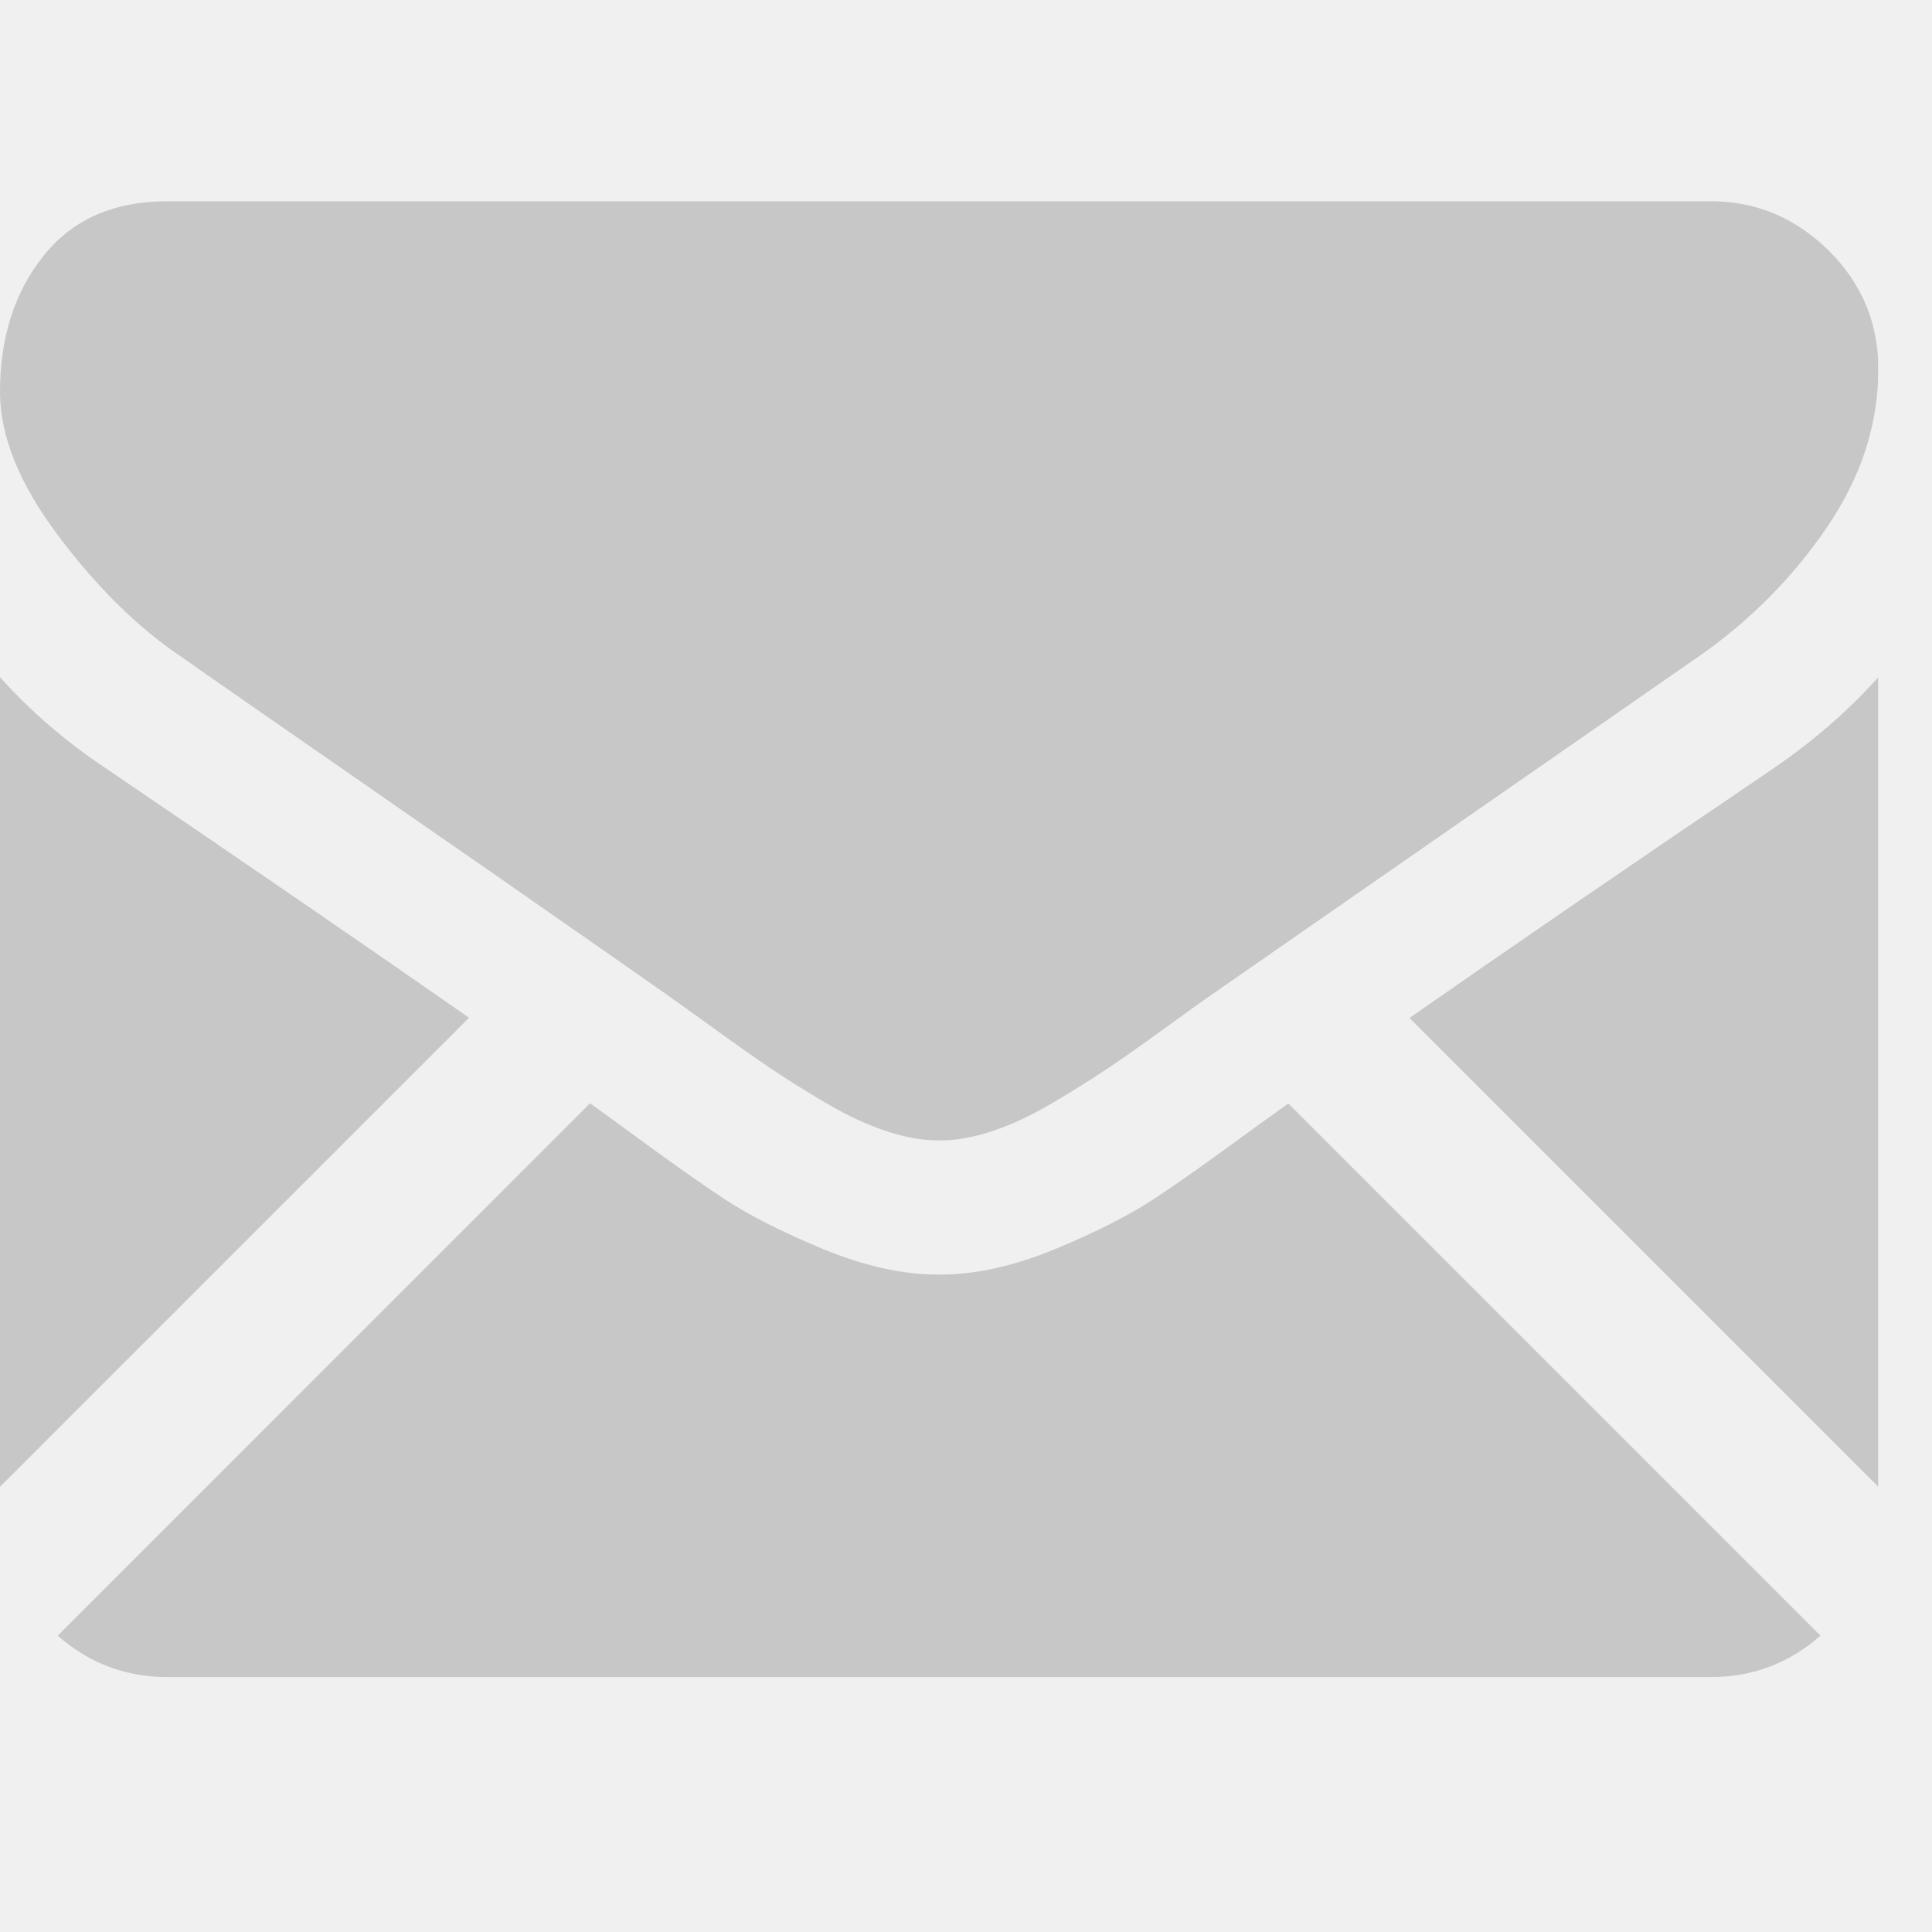
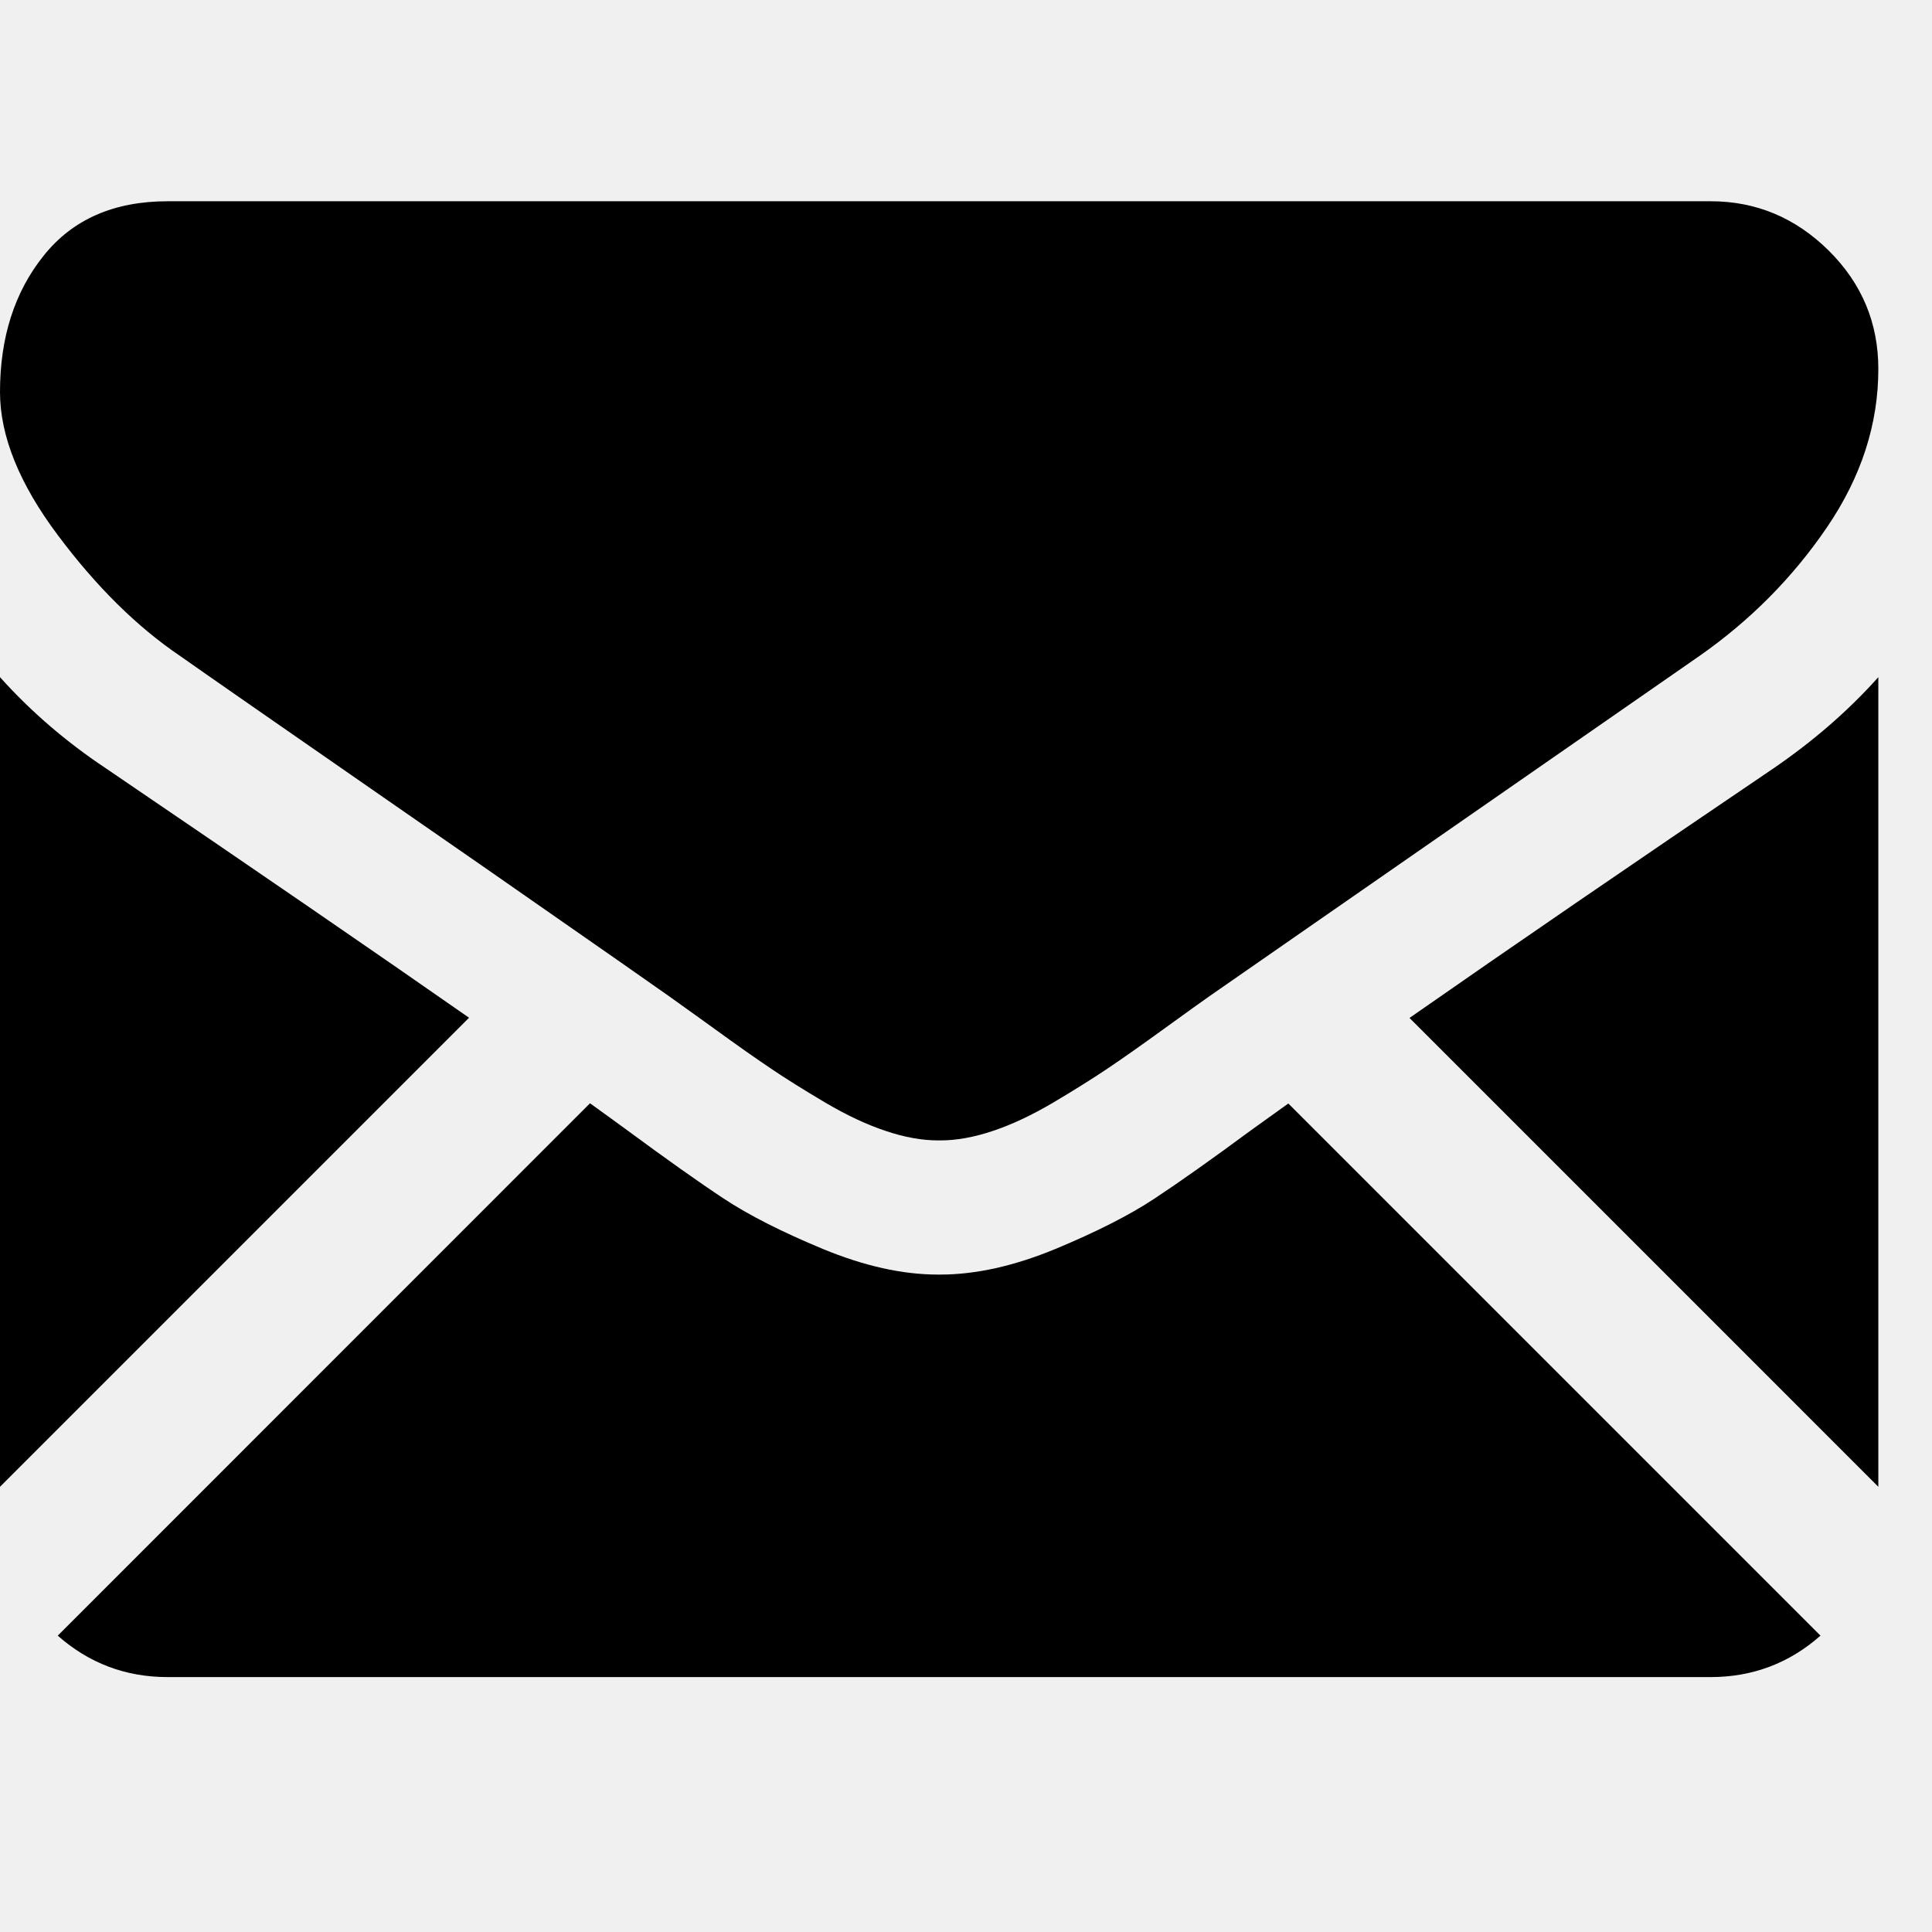
- <svg xmlns="http://www.w3.org/2000/svg" width="18" height="18" viewBox="0 0 18 18" fill="none">
-   <g opacity="0.3" clip-path="url(#clip0_2831_1315)">
-     <path d="M15.937 15.625C16.33 15.625 16.671 15.495 16.961 15.239L12.003 10.281C11.884 10.366 11.769 10.449 11.66 10.527C11.289 10.801 10.988 11.014 10.756 11.167C10.525 11.32 10.218 11.476 9.834 11.636C9.449 11.795 9.091 11.875 8.759 11.875H8.75H8.74C8.408 11.875 8.05 11.795 7.666 11.636C7.281 11.476 6.974 11.32 6.743 11.167C6.511 11.014 6.211 10.801 5.839 10.527C5.736 10.452 5.621 10.368 5.497 10.279L0.538 15.239C0.828 15.495 1.169 15.625 1.562 15.625H15.937Z" fill="#686868" />
-     <path d="M0.986 7.158C0.615 6.911 0.286 6.628 0 6.309V13.852L4.37 9.482C3.496 8.872 2.369 8.098 0.986 7.158Z" fill="#686868" />
-     <path d="M16.524 7.158C15.194 8.059 14.063 8.834 13.132 9.484L17.5 13.852V6.309C17.221 6.621 16.895 6.904 16.524 7.158Z" fill="#686868" />
-     <path d="M15.938 1.875H1.563C1.061 1.875 0.676 2.044 0.406 2.383C0.135 2.721 0 3.145 0 3.652C0 4.062 0.18 4.507 0.538 4.985C0.896 5.464 1.276 5.84 1.68 6.113C1.901 6.269 2.569 6.733 3.682 7.505C4.283 7.921 4.806 8.284 5.255 8.598C5.638 8.864 5.968 9.095 6.241 9.287C6.272 9.309 6.321 9.344 6.386 9.391C6.457 9.441 6.546 9.506 6.656 9.585C6.867 9.738 7.043 9.862 7.183 9.956C7.323 10.051 7.492 10.156 7.691 10.274C7.89 10.391 8.077 10.479 8.253 10.537C8.428 10.596 8.591 10.625 8.741 10.625H8.751H8.76C8.91 10.625 9.073 10.596 9.249 10.537C9.424 10.479 9.611 10.391 9.81 10.274C10.009 10.156 10.178 10.05 10.318 9.956C10.458 9.862 10.634 9.738 10.845 9.585C10.955 9.506 11.044 9.441 11.114 9.391C11.18 9.344 11.229 9.309 11.26 9.287C11.473 9.139 11.804 8.909 12.249 8.6C13.058 8.038 14.251 7.21 15.831 6.113C16.306 5.781 16.703 5.381 17.022 4.912C17.341 4.443 17.5 3.952 17.5 3.438C17.5 3.008 17.346 2.64 17.037 2.334C16.727 2.028 16.361 1.875 15.938 1.875Z" fill="#686868" />
+ <svg xmlns="http://www.w3.org/2000/svg" width="18" height="18" viewBox="0 0 18 18" fill="current">
+   <g opacity="current" clip-path="url(#clip0_2831_1315)">
+     <path d="M15.937 15.625C16.33 15.625 16.671 15.495 16.961 15.239L12.003 10.281C11.884 10.366 11.769 10.449 11.66 10.527C11.289 10.801 10.988 11.014 10.756 11.167C10.525 11.32 10.218 11.476 9.834 11.636C9.449 11.795 9.091 11.875 8.759 11.875H8.75H8.74C8.408 11.875 8.05 11.795 7.666 11.636C7.281 11.476 6.974 11.32 6.743 11.167C6.511 11.014 6.211 10.801 5.839 10.527C5.736 10.452 5.621 10.368 5.497 10.279L0.538 15.239C0.828 15.495 1.169 15.625 1.562 15.625H15.937Z" fill="current" />
+     <path d="M0.986 7.158C0.615 6.911 0.286 6.628 0 6.309V13.852L4.37 9.482C3.496 8.872 2.369 8.098 0.986 7.158Z" fill="current" />
+     <path d="M16.524 7.158C15.194 8.059 14.063 8.834 13.132 9.484L17.5 13.852V6.309C17.221 6.621 16.895 6.904 16.524 7.158Z" fill="current" />
+     <path d="M15.938 1.875H1.563C1.061 1.875 0.676 2.044 0.406 2.383C0.135 2.721 0 3.145 0 3.652C0 4.062 0.18 4.507 0.538 4.985C0.896 5.464 1.276 5.84 1.68 6.113C1.901 6.269 2.569 6.733 3.682 7.505C4.283 7.921 4.806 8.284 5.255 8.598C5.638 8.864 5.968 9.095 6.241 9.287C6.272 9.309 6.321 9.344 6.386 9.391C6.457 9.441 6.546 9.506 6.656 9.585C6.867 9.738 7.043 9.862 7.183 9.956C7.323 10.051 7.492 10.156 7.691 10.274C7.89 10.391 8.077 10.479 8.253 10.537C8.428 10.596 8.591 10.625 8.741 10.625H8.751H8.76C8.91 10.625 9.073 10.596 9.249 10.537C9.424 10.479 9.611 10.391 9.81 10.274C10.009 10.156 10.178 10.05 10.318 9.956C10.458 9.862 10.634 9.738 10.845 9.585C10.955 9.506 11.044 9.441 11.114 9.391C11.18 9.344 11.229 9.309 11.26 9.287C11.473 9.139 11.804 8.909 12.249 8.6C13.058 8.038 14.251 7.21 15.831 6.113C16.306 5.781 16.703 5.381 17.022 4.912C17.341 4.443 17.5 3.952 17.5 3.438C17.5 3.008 17.346 2.64 17.037 2.334C16.727 2.028 16.361 1.875 15.938 1.875Z" fill="current" />
  </g>
  <defs>
    <clipPath id="clip0_2831_1315">
-       <rect width="17.5" height="17.5" fill="white" />
+       <rect width="17.5" height="17.5" fill="current" />
    </clipPath>
  </defs>
</svg>
